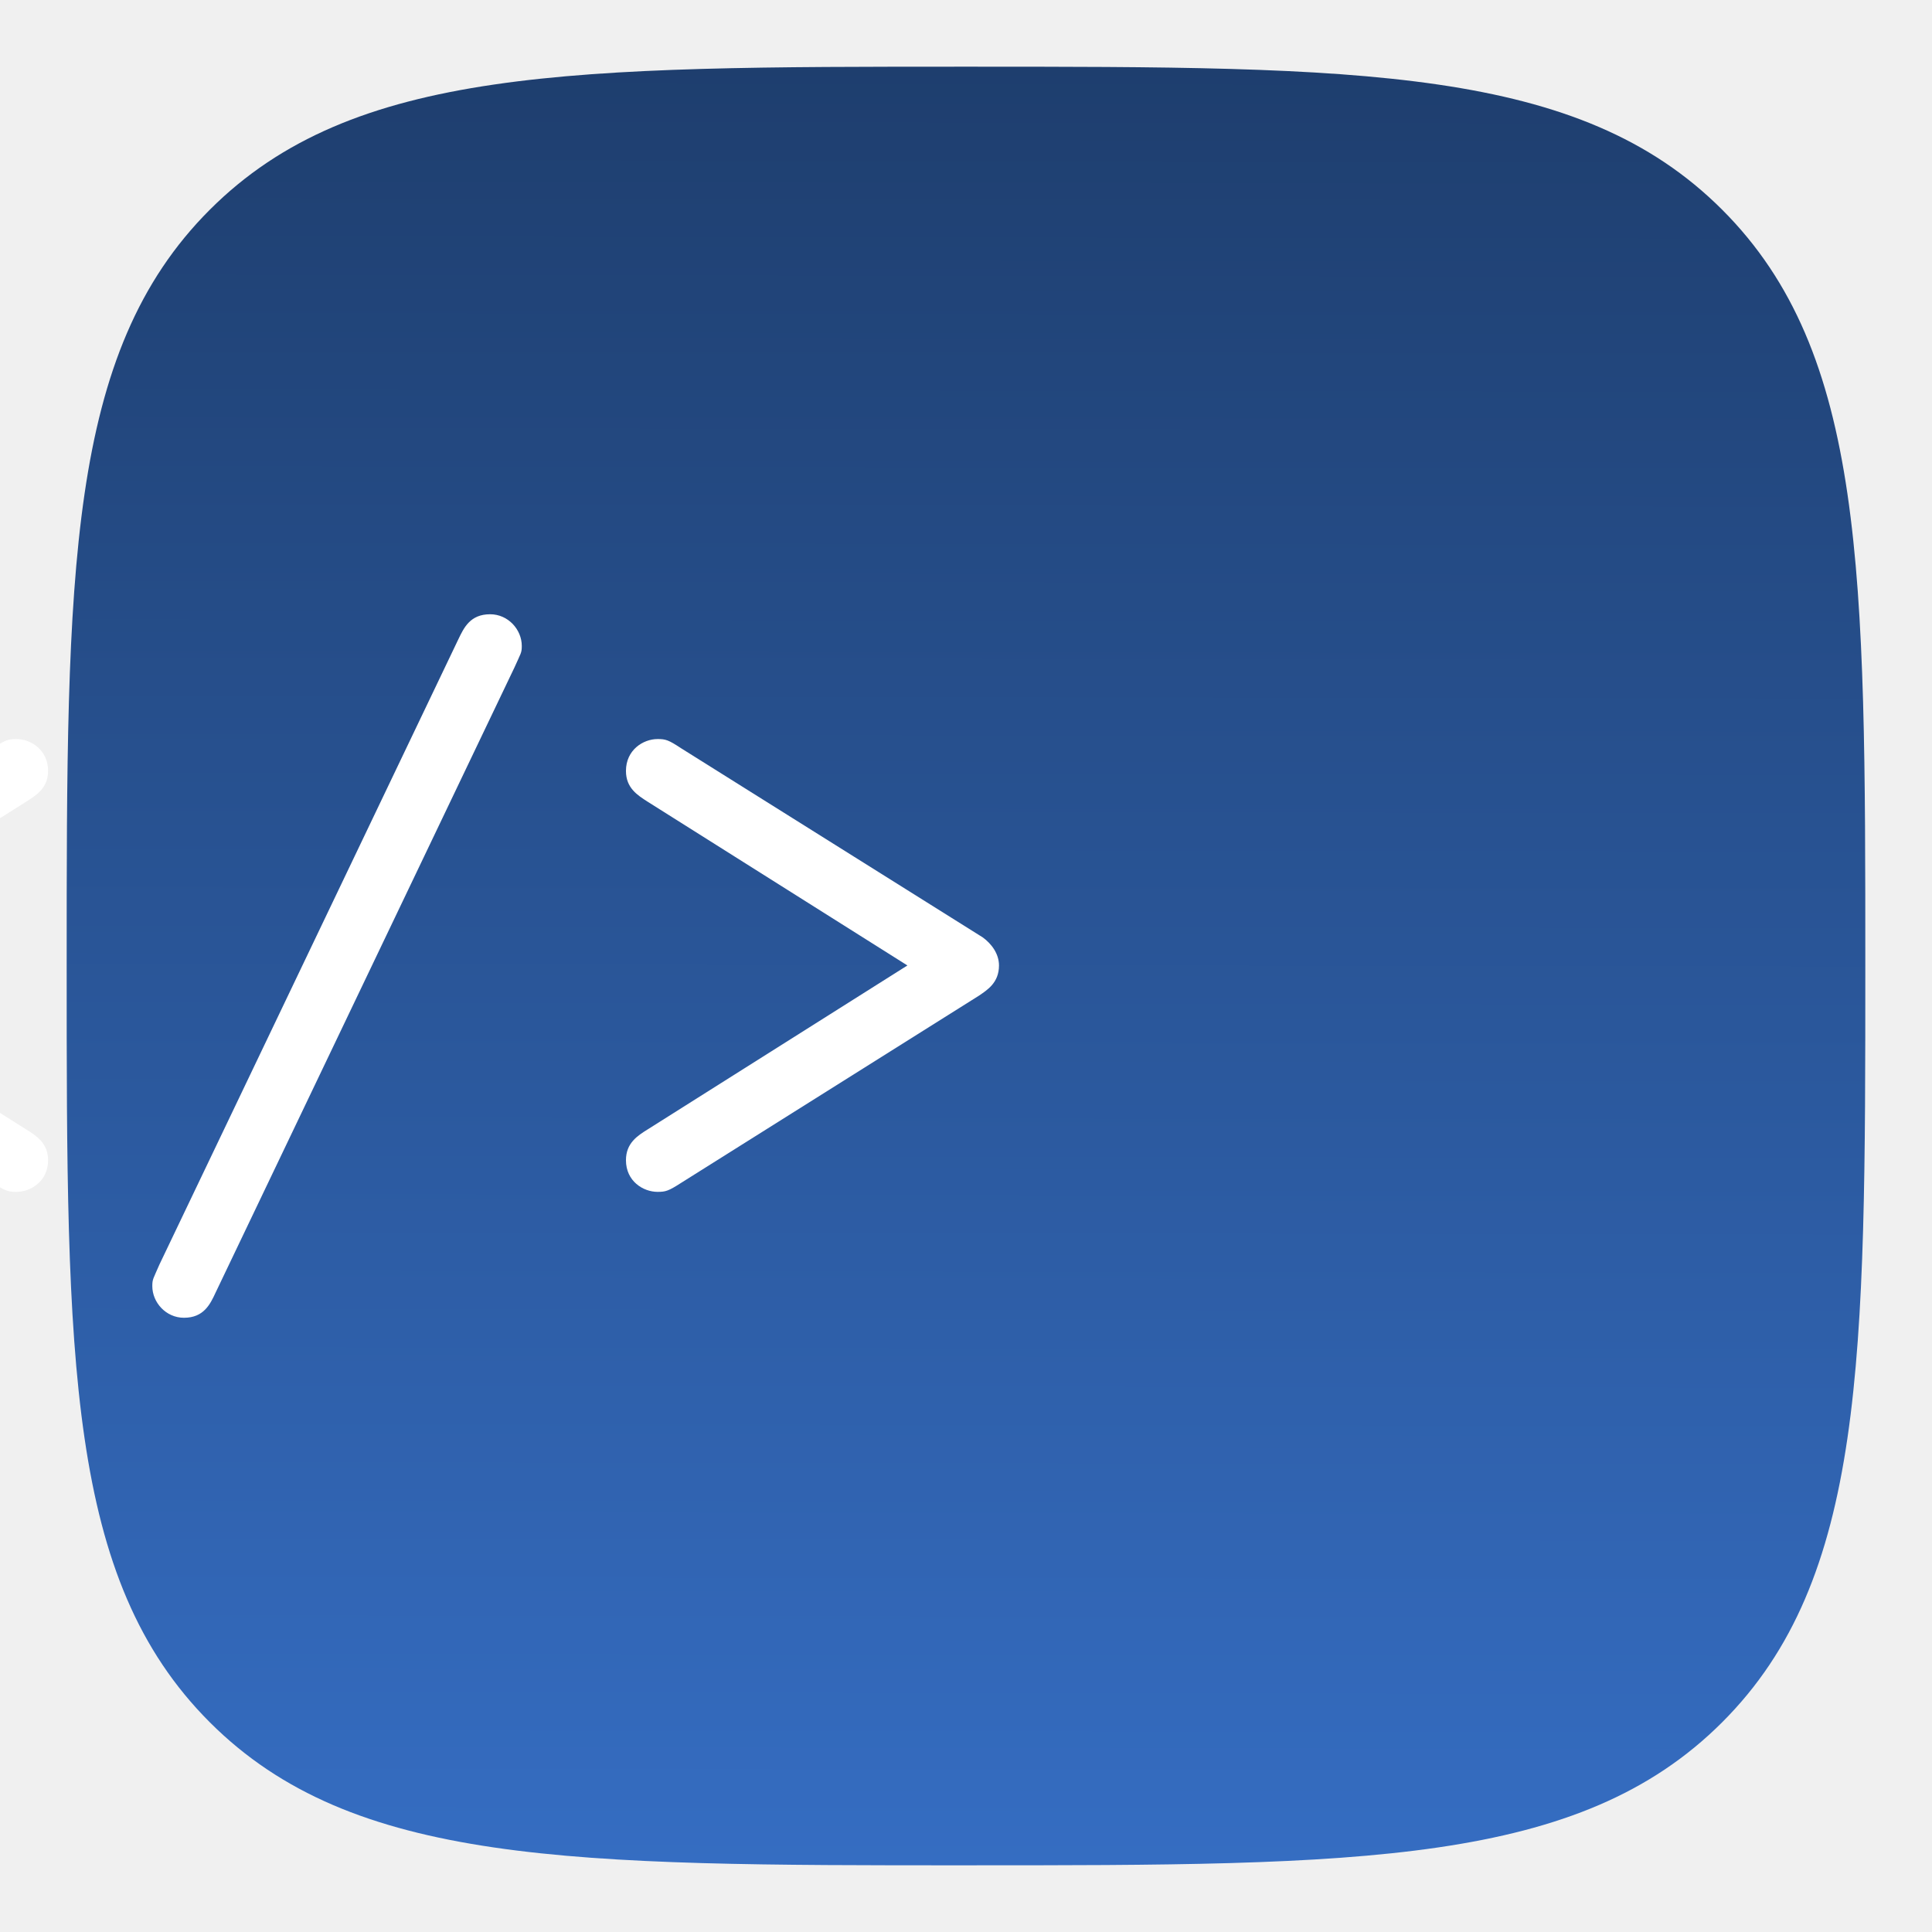
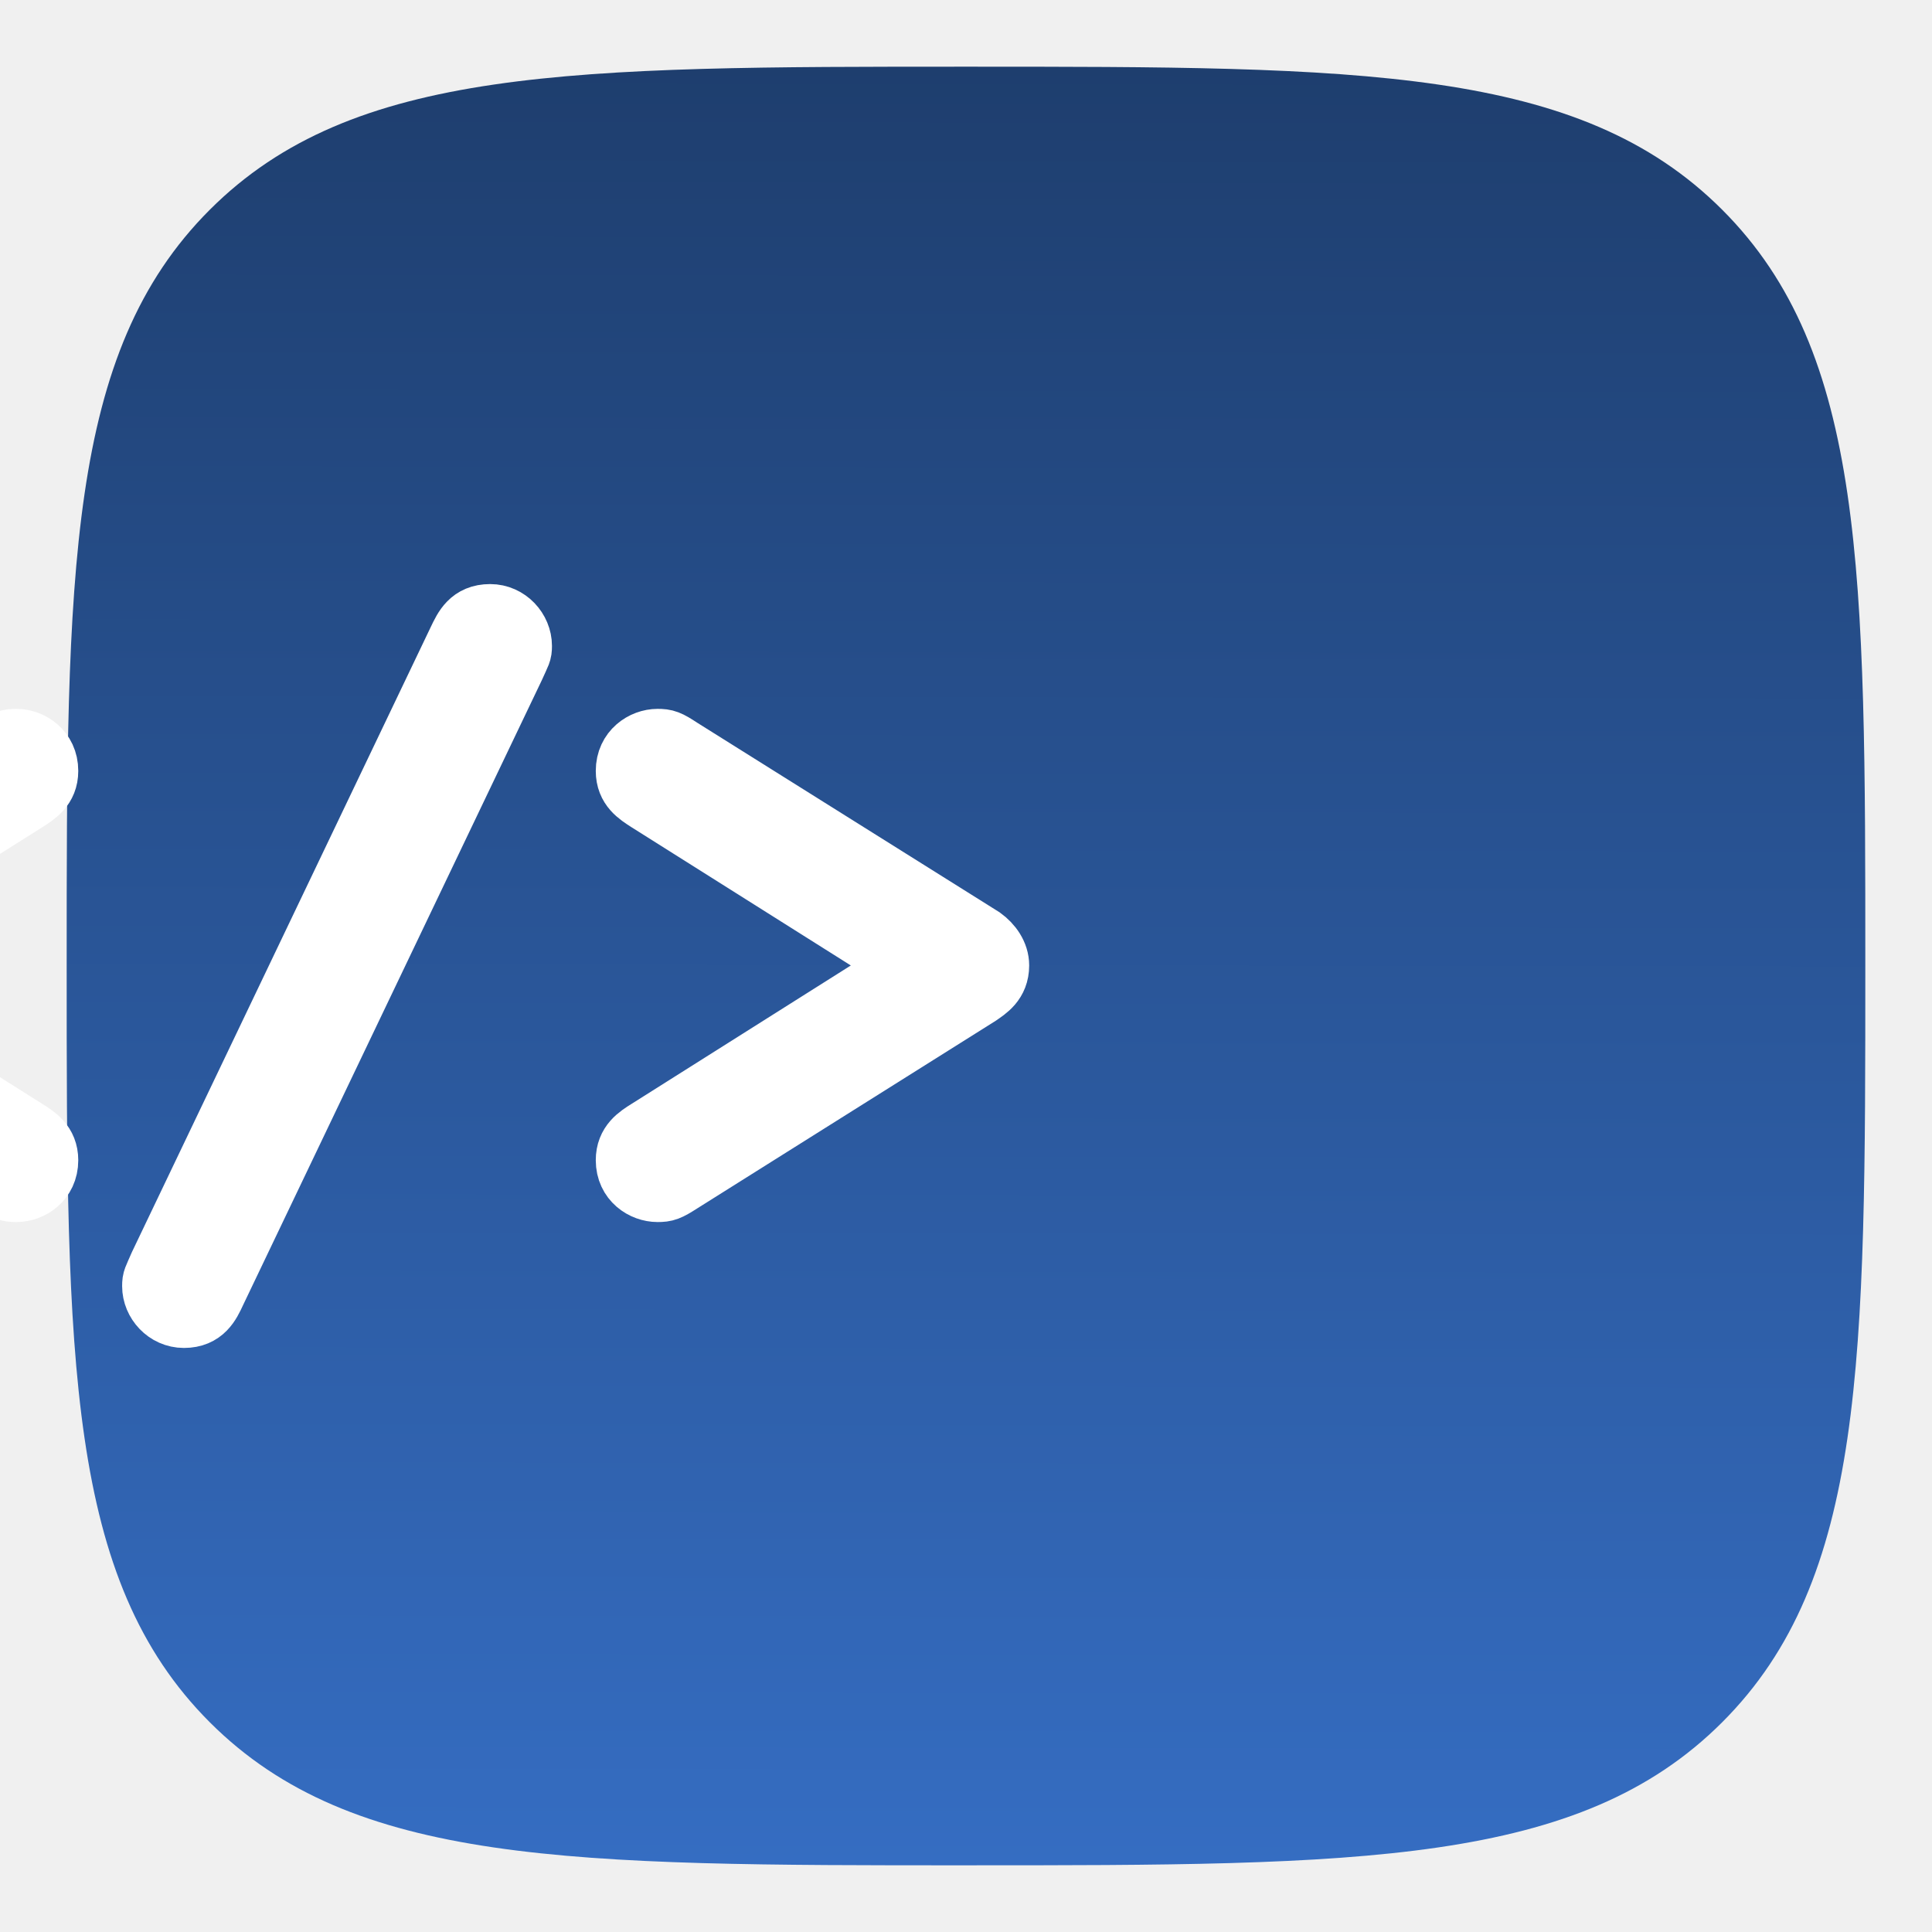
<svg xmlns="http://www.w3.org/2000/svg" xmlns:xlink="http://www.w3.org/1999/xlink" width="512" height="512" viewBox="0 0 135.467 135.467" version="1.1" id="svg5">
  <defs id="defs2">
    <linearGradient id="linearGradient13670">
      <stop style="stop-color:#1e3e6e;stop-opacity:1" offset="0" id="stop13666" />
      <stop style="stop-color:#356dc2;stop-opacity:1" offset="1" id="stop13668" />
    </linearGradient>
    <linearGradient xlink:href="#linearGradient13670" id="linearGradient13672" x1="67.912" y1="4.568" x2="67.733" y2="130.791" gradientUnits="userSpaceOnUse" />
  </defs>
  <g id="layer1">
    <path fill="none" stroke="#000000" stroke-width="0.885" d="m 67.733,130.791 c 27.632,0 42.992,0 53.025,-10.033 10.033,-10.033 10.033,-25.393 10.033,-53.025 0,-27.632 0,-42.992 -10.033,-53.025 C 110.726,4.676 95.365,4.676 67.733,4.676 c -27.632,0 -42.992,0 -53.025,10.033 -10.033,10.033 -10.033,25.393 -10.033,53.025 0,27.632 0,42.992 10.033,53.025 10.033,10.033 25.393,10.033 53.025,10.033 z" id="path13201" style="fill:url(#linearGradient13672);stroke:none;stroke-width:4.233;stroke-miterlimit:4;stroke-dasharray:none;fill-opacity:1" />
-     <text xml:space="preserve" style="font-size:63.5px;line-height:1.25;font-family:Arial;-inkscape-font-specification:Arial;text-align:center;letter-spacing:0px;word-spacing:0px;text-anchor:middle;fill:#ffffff;stroke-width:0.265" x="67.765" y="87.133" id="text3981">
-       <tspan id="tspan3979" style="font-style:normal;font-variant:normal;font-weight:normal;font-stretch:normal;font-size:63.5px;font-family:'Latin Modern Mono';-inkscape-font-specification:'Latin Modern Mono';fill:#ffffff;stroke-width:0.265" x="67.765" y="87.133">&lt;/&gt;</tspan>
+     <text xml:space="preserve" style="font-size:63.5px;line-height:1.25;font-family:Arial;-inkscape-font-specification:Arial;text-align:center;letter-spacing:0px;word-spacing:0px;text-anchor:middle;fill:#ffffff;stroke-width:4.233;stroke:#ffffff;stroke-opacity:1;stroke-miterlimit:4;stroke-dasharray:none" x="67.765" y="87.133" id="text3981">
+       <tspan id="tspan3979" style="font-style:normal;font-variant:normal;font-weight:normal;font-stretch:normal;font-size:63.5px;font-family:'Latin Modern Mono';-inkscape-font-specification:'Latin Modern Mono';fill:#ffffff;stroke-width:4.233;stroke:#ffffff;stroke-opacity:1;stroke-miterlimit:4;stroke-dasharray:none" x="67.765" y="87.133">&lt;/&gt;</tspan>
    </text>
  </g>
</svg>
